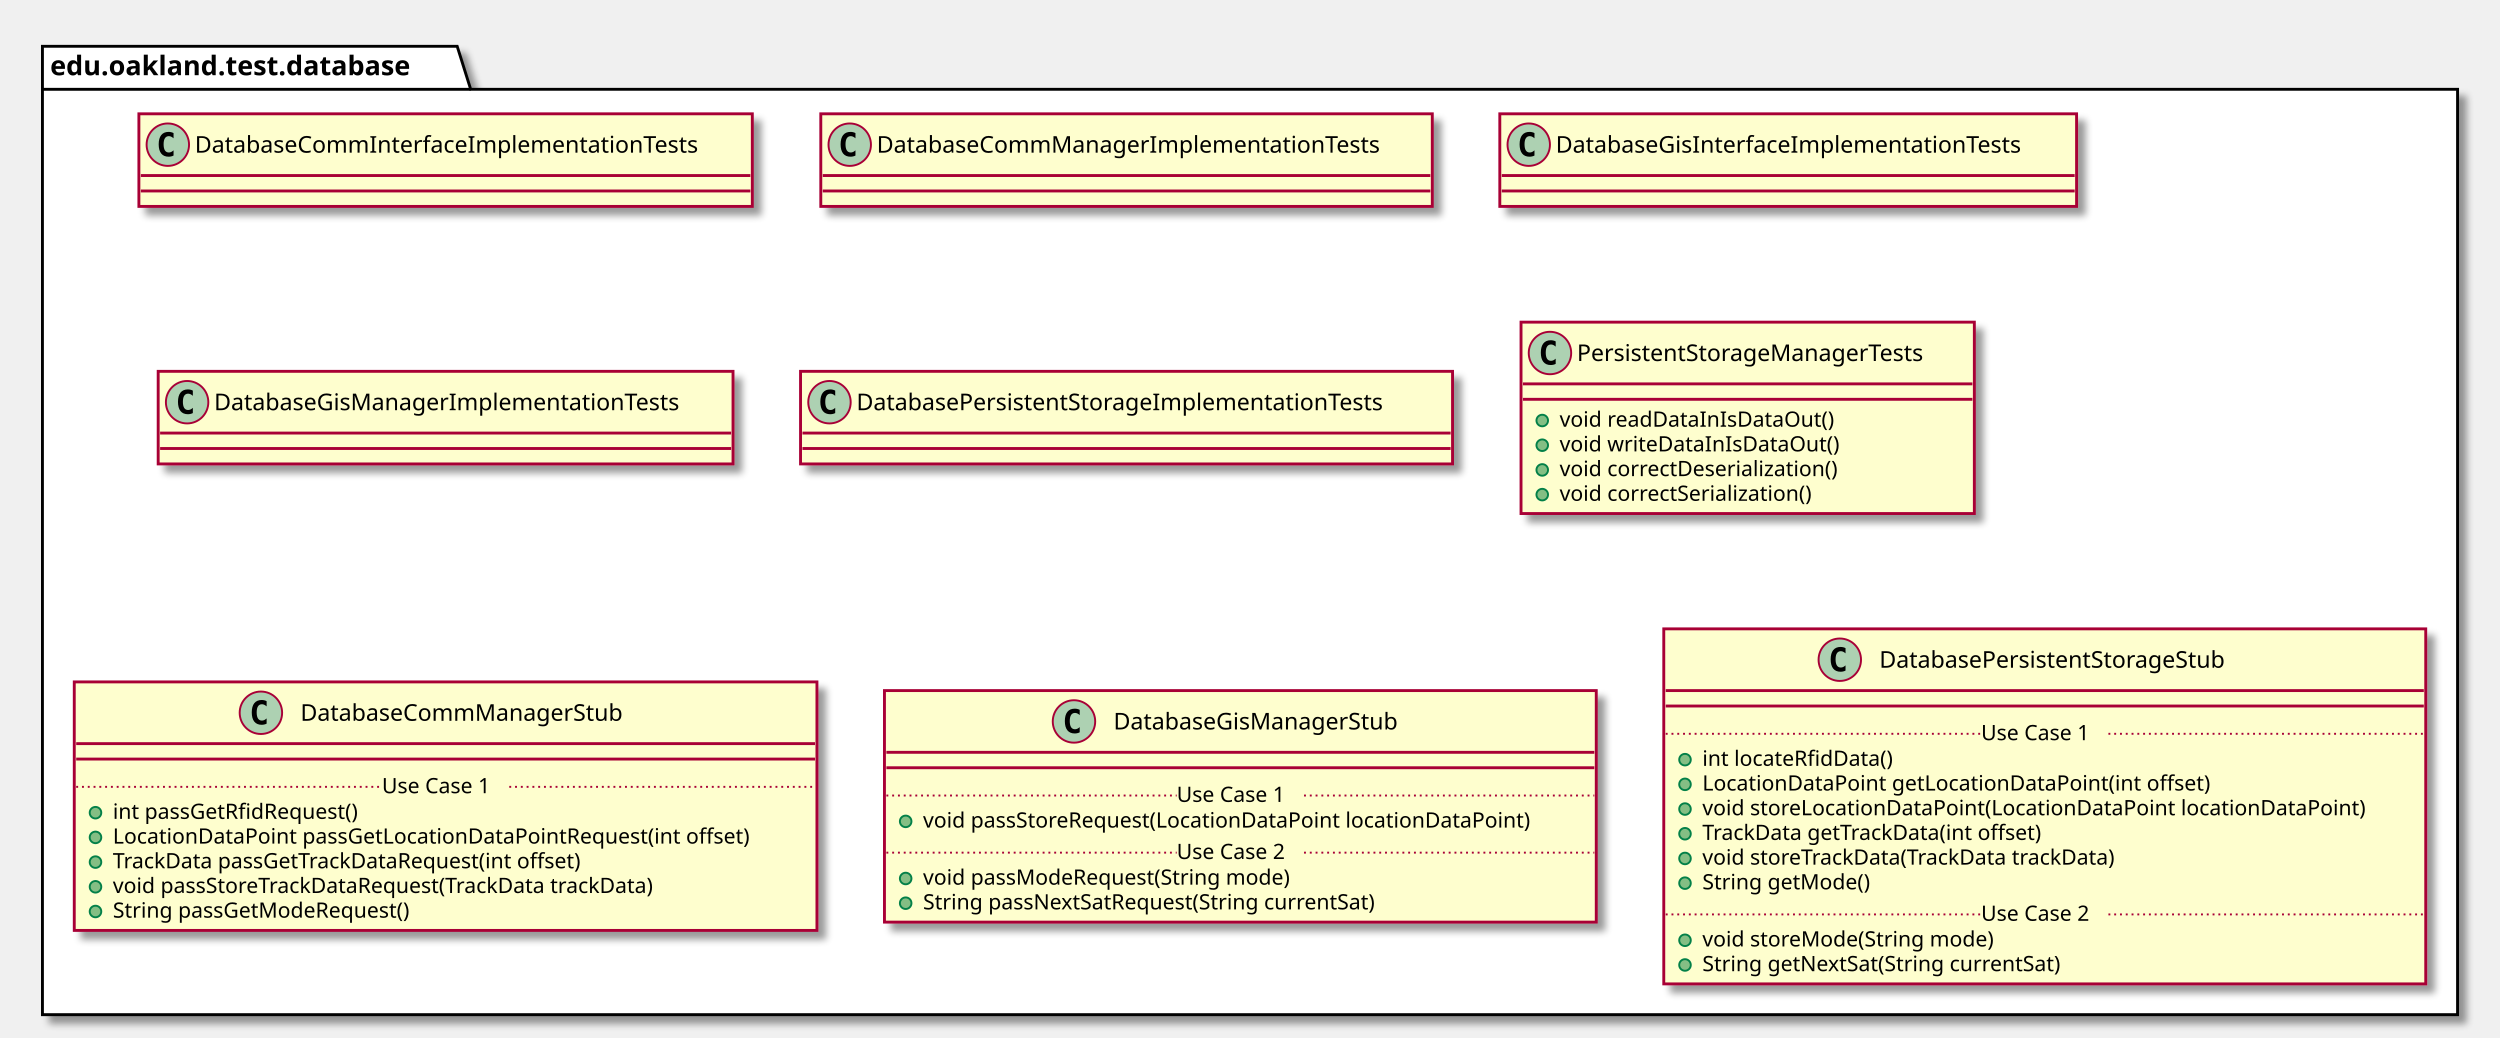
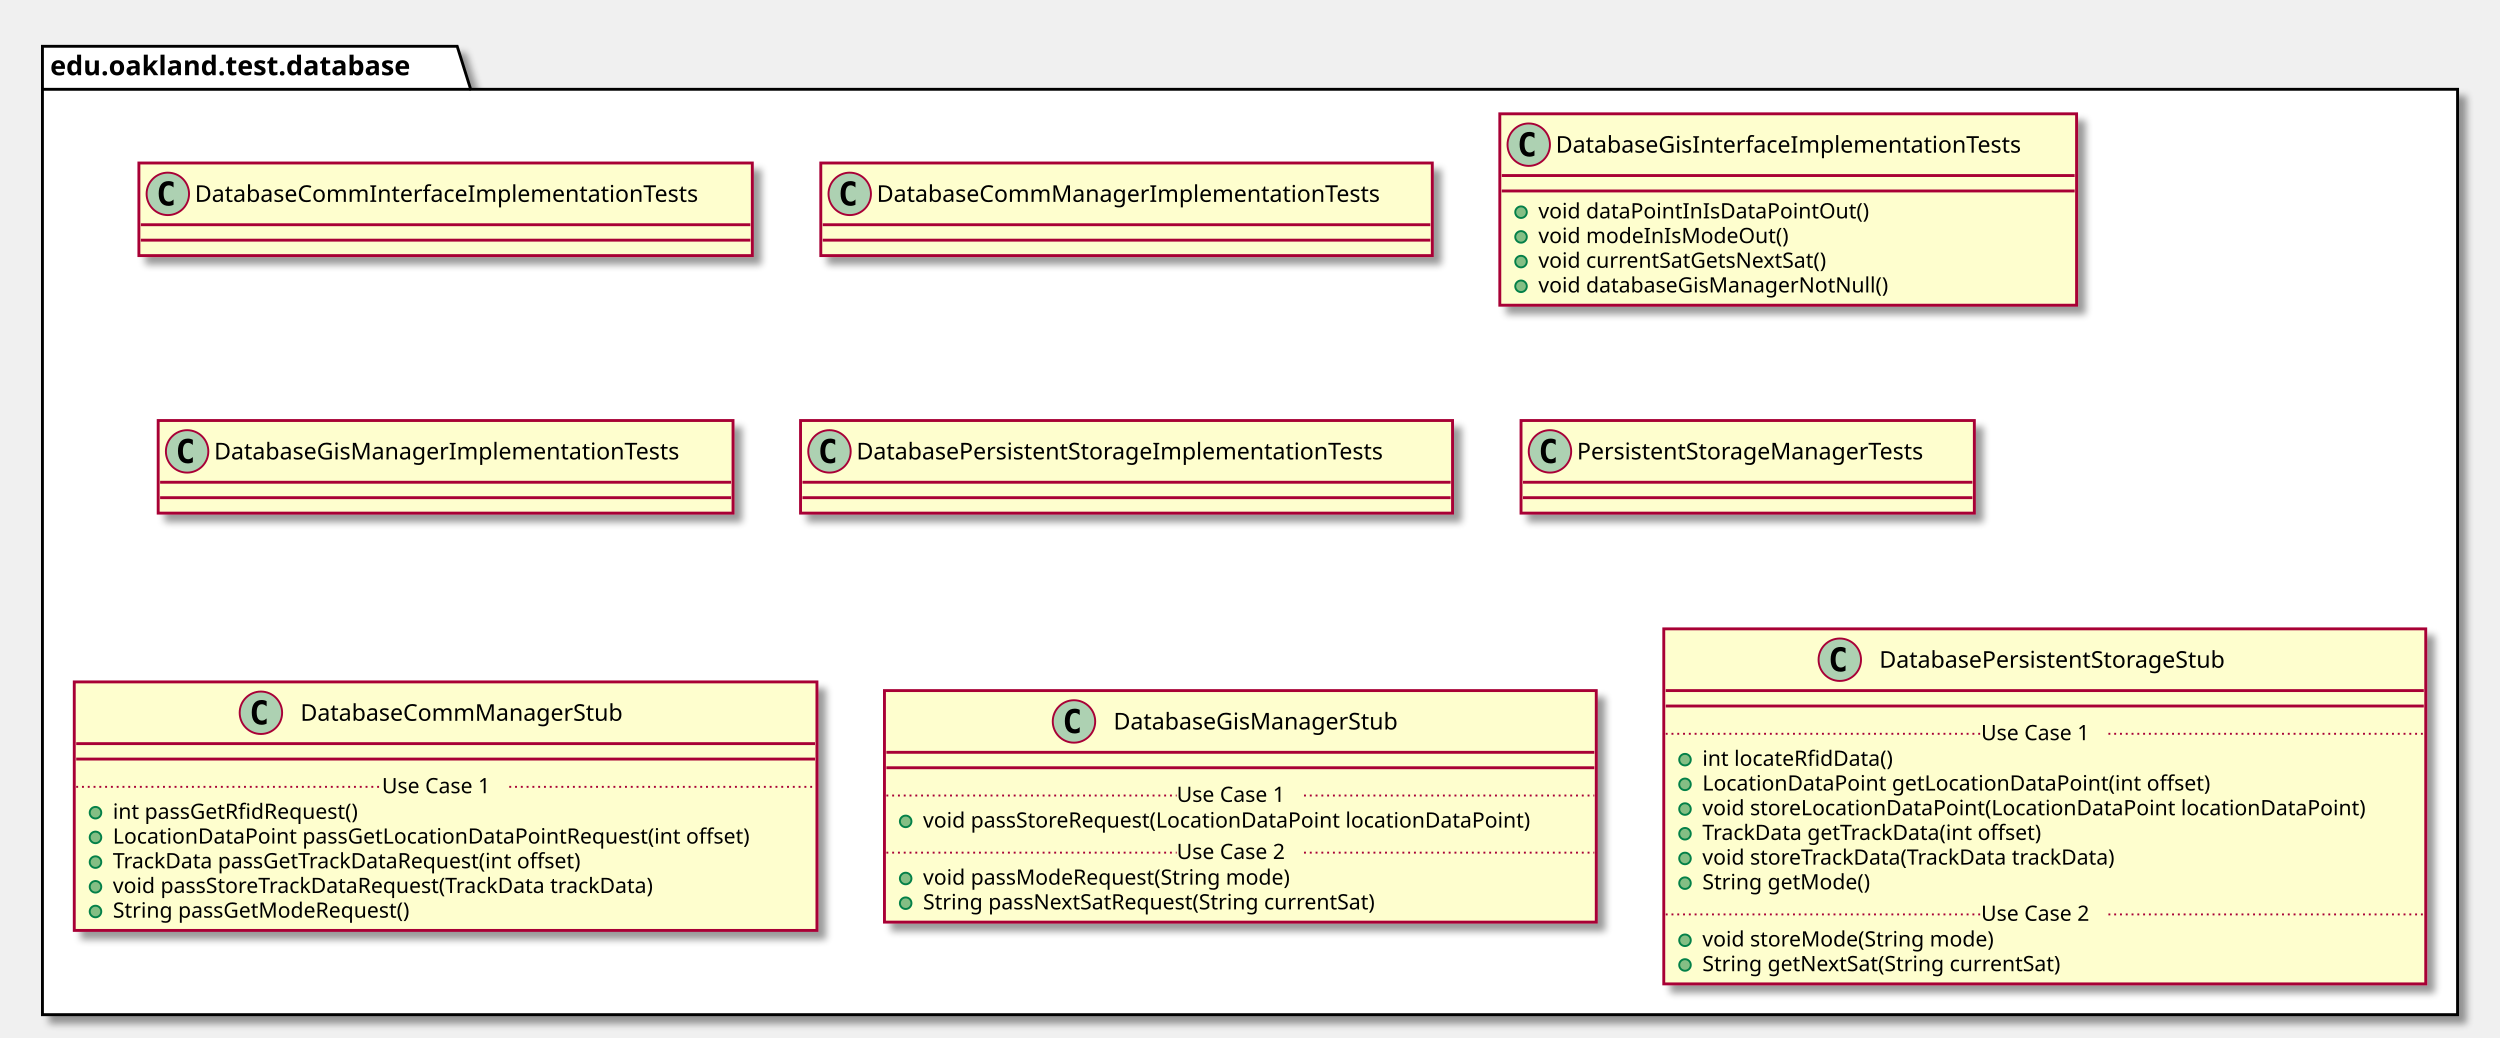
<svg xmlns="http://www.w3.org/2000/svg" contentScriptType="application/ecmascript" contentStyleType="text/css" height="538px" preserveAspectRatio="none" style="width:1296px;height:538px;" version="1.1" viewBox="0 0 1296 538" width="1296px" zoomAndPan="magnify">
  <defs>
-     <filter height="300%" id="f1jslmvvv9mqps" width="300%" x="-1" y="-1">
+     <filter height="300%" id="f1ga16c2ob6evc" width="300%" x="-1" y="-1">
      <feGaussianBlur result="blurOut" stdDeviation="2.0" />
      <feColorMatrix in="blurOut" result="blurOut2" type="matrix" values="0 0 0 0 0 0 0 0 0 0 0 0 0 0 0 0 0 0 .4 0" />
      <feOffset dx="4.0" dy="4.0" in="blurOut2" result="blurOut3" />
      <feBlend in="SourceGraphic" in2="blurOut3" mode="normal" />
    </filter>
  </defs>
  <g>
-     <polygon fill="#FFFFFF" filter="url(#f1jslmvvv9mqps)" points="22,24,237,24,244,46.297,1274,46.297,1274,526,22,526,22,24" style="stroke: #000000; stroke-width: 1.5;" />
+     <polygon fill="#FFFFFF" filter="url(#f1ga16c2ob6evc)" points="22,24,237,24,244,46.297,1274,46.297,1274,526,22,526,22,24" style="stroke: #000000; stroke-width: 1.5;" />
    <line style="stroke: #000000; stroke-width: 1.5;" x1="22" x2="244" y1="46.297" y2="46.297" />
    <text fill="#000000" font-family="sans-serif" font-size="14" font-weight="bold" lengthAdjust="spacingAndGlyphs" textLength="209" x="26" y="38.995">edu.oakland.test.database</text>
-     <rect fill="#FEFECE" filter="url(#f1jslmvvv9mqps)" height="48" id="DatabaseCommInterfaceImplementationTests" style="stroke: #A80036; stroke-width: 1.5;" width="318" x="72" y="59" />
-     <ellipse cx="87" cy="75" fill="#ADD1B2" rx="11" ry="11" style="stroke: #A80036; stroke-width: 1.0;" />
-     <path d="M89.969,80.641 Q89.391,80.938 88.75,81.078 Q88.109,81.234 87.406,81.234 Q84.906,81.234 83.578,79.594 Q82.266,77.938 82.266,74.812 Q82.266,71.688 83.578,70.031 Q84.906,68.375 87.406,68.375 Q88.109,68.375 88.75,68.531 Q89.406,68.688 89.969,68.984 L89.969,71.703 Q89.344,71.125 88.75,70.859 Q88.156,70.578 87.531,70.578 Q86.188,70.578 85.5,71.656 Q84.812,72.719 84.812,74.812 Q84.812,76.906 85.5,77.984 Q86.188,79.047 87.531,79.047 Q88.156,79.047 88.75,78.781 Q89.344,78.5 89.969,77.922 L89.969,80.641 Z " />
-     <text fill="#000000" font-family="sans-serif" font-size="12" lengthAdjust="spacingAndGlyphs" textLength="286" x="101" y="79.154">DatabaseCommInterfaceImplementationTests</text>
-     <line style="stroke: #A80036; stroke-width: 1.5;" x1="73" x2="389" y1="91" y2="91" />
-     <line style="stroke: #A80036; stroke-width: 1.5;" x1="73" x2="389" y1="99" y2="99" />
-     <rect fill="#FEFECE" filter="url(#f1jslmvvv9mqps)" height="48" id="DatabaseCommManagerImplementationTests" style="stroke: #A80036; stroke-width: 1.5;" width="317" x="425.5" y="59" />
-     <ellipse cx="440.5" cy="75" fill="#ADD1B2" rx="11" ry="11" style="stroke: #A80036; stroke-width: 1.0;" />
-     <path d="M443.469,80.641 Q442.891,80.938 442.25,81.078 Q441.609,81.234 440.906,81.234 Q438.406,81.234 437.078,79.594 Q435.766,77.938 435.766,74.812 Q435.766,71.688 437.078,70.031 Q438.406,68.375 440.906,68.375 Q441.609,68.375 442.25,68.531 Q442.906,68.688 443.469,68.984 L443.469,71.703 Q442.844,71.125 442.25,70.859 Q441.656,70.578 441.031,70.578 Q439.688,70.578 439,71.656 Q438.312,72.719 438.312,74.812 Q438.312,76.906 439,77.984 Q439.688,79.047 441.031,79.047 Q441.656,79.047 442.25,78.781 Q442.844,78.5 443.469,77.922 L443.469,80.641 Z " />
-     <text fill="#000000" font-family="sans-serif" font-size="12" lengthAdjust="spacingAndGlyphs" textLength="285" x="454.5" y="79.154">DatabaseCommManagerImplementationTests</text>
-     <line style="stroke: #A80036; stroke-width: 1.5;" x1="426.5" x2="741.5" y1="91" y2="91" />
-     <line style="stroke: #A80036; stroke-width: 1.5;" x1="426.5" x2="741.5" y1="99" y2="99" />
-     <rect fill="#FEFECE" filter="url(#f1jslmvvv9mqps)" height="48" id="DatabaseGisInterfaceImplementationTests" style="stroke: #A80036; stroke-width: 1.5;" width="299" x="777.5" y="59" />
+     <rect fill="#FEFECE" filter="url(#f1ga16c2ob6evc)" height="48" id="DatabaseCommInterfaceImplementationTests" style="stroke: #A80036; stroke-width: 1.5;" width="318" x="72" y="84.5" />
+     <ellipse cx="87" cy="100.5" fill="#ADD1B2" rx="11" ry="11" style="stroke: #A80036; stroke-width: 1.0;" />
+     <path d="M89.969,106.141 Q89.391,106.438 88.75,106.578 Q88.109,106.734 87.406,106.734 Q84.906,106.734 83.578,105.094 Q82.266,103.438 82.266,100.312 Q82.266,97.188 83.578,95.531 Q84.906,93.875 87.406,93.875 Q88.109,93.875 88.75,94.031 Q89.406,94.188 89.969,94.484 L89.969,97.203 Q89.344,96.625 88.75,96.359 Q88.156,96.078 87.531,96.078 Q86.188,96.078 85.5,97.156 Q84.812,98.219 84.812,100.312 Q84.812,102.406 85.5,103.484 Q86.188,104.547 87.531,104.547 Q88.156,104.547 88.75,104.281 Q89.344,104 89.969,103.422 L89.969,106.141 Z " />
+     <text fill="#000000" font-family="sans-serif" font-size="12" lengthAdjust="spacingAndGlyphs" textLength="286" x="101" y="104.654">DatabaseCommInterfaceImplementationTests</text>
+     <line style="stroke: #A80036; stroke-width: 1.5;" x1="73" x2="389" y1="116.5" y2="116.5" />
+     <line style="stroke: #A80036; stroke-width: 1.5;" x1="73" x2="389" y1="124.5" y2="124.5" />
+     <rect fill="#FEFECE" filter="url(#f1ga16c2ob6evc)" height="48" id="DatabaseCommManagerImplementationTests" style="stroke: #A80036; stroke-width: 1.5;" width="317" x="425.5" y="84.5" />
+     <ellipse cx="440.5" cy="100.5" fill="#ADD1B2" rx="11" ry="11" style="stroke: #A80036; stroke-width: 1.0;" />
+     <path d="M443.469,106.141 Q442.891,106.438 442.25,106.578 Q441.609,106.734 440.906,106.734 Q438.406,106.734 437.078,105.094 Q435.766,103.438 435.766,100.312 Q435.766,97.188 437.078,95.531 Q438.406,93.875 440.906,93.875 Q441.609,93.875 442.25,94.031 Q442.906,94.188 443.469,94.484 L443.469,97.203 Q442.844,96.625 442.25,96.359 Q441.656,96.078 441.031,96.078 Q439.688,96.078 439,97.156 Q438.312,98.219 438.312,100.312 Q438.312,102.406 439,103.484 Q439.688,104.547 441.031,104.547 Q441.656,104.547 442.25,104.281 Q442.844,104 443.469,103.422 L443.469,106.141 Z " />
+     <text fill="#000000" font-family="sans-serif" font-size="12" lengthAdjust="spacingAndGlyphs" textLength="285" x="454.5" y="104.654">DatabaseCommManagerImplementationTests</text>
+     <line style="stroke: #A80036; stroke-width: 1.5;" x1="426.5" x2="741.5" y1="116.5" y2="116.5" />
+     <line style="stroke: #A80036; stroke-width: 1.5;" x1="426.5" x2="741.5" y1="124.5" y2="124.5" />
+     <rect fill="#FEFECE" filter="url(#f1ga16c2ob6evc)" height="99.219" id="DatabaseGisInterfaceImplementationTests" style="stroke: #A80036; stroke-width: 1.5;" width="299" x="777.5" y="59" />
    <ellipse cx="792.5" cy="75" fill="#ADD1B2" rx="11" ry="11" style="stroke: #A80036; stroke-width: 1.0;" />
    <path d="M795.469,80.641 Q794.891,80.938 794.25,81.078 Q793.609,81.234 792.906,81.234 Q790.406,81.234 789.078,79.594 Q787.766,77.938 787.766,74.812 Q787.766,71.688 789.078,70.031 Q790.406,68.375 792.906,68.375 Q793.609,68.375 794.25,68.531 Q794.906,68.688 795.469,68.984 L795.469,71.703 Q794.844,71.125 794.25,70.859 Q793.656,70.578 793.031,70.578 Q791.688,70.578 791,71.656 Q790.312,72.719 790.312,74.812 Q790.312,76.906 791,77.984 Q791.688,79.047 793.031,79.047 Q793.656,79.047 794.25,78.781 Q794.844,78.5 795.469,77.922 L795.469,80.641 Z " />
    <text fill="#000000" font-family="sans-serif" font-size="12" lengthAdjust="spacingAndGlyphs" textLength="267" x="806.5" y="79.154">DatabaseGisInterfaceImplementationTests</text>
    <line style="stroke: #A80036; stroke-width: 1.5;" x1="778.5" x2="1075.5" y1="91" y2="91" />
    <line style="stroke: #A80036; stroke-width: 1.5;" x1="778.5" x2="1075.5" y1="99" y2="99" />
-     <rect fill="#FEFECE" filter="url(#f1jslmvvv9mqps)" height="48" id="DatabaseGisManagerImplementationTests" style="stroke: #A80036; stroke-width: 1.5;" width="298" x="82" y="192.5" />
-     <ellipse cx="97" cy="208.5" fill="#ADD1B2" rx="11" ry="11" style="stroke: #A80036; stroke-width: 1.0;" />
-     <path d="M99.969,214.141 Q99.391,214.438 98.75,214.578 Q98.109,214.734 97.406,214.734 Q94.906,214.734 93.578,213.094 Q92.266,211.438 92.266,208.312 Q92.266,205.188 93.578,203.531 Q94.906,201.875 97.406,201.875 Q98.109,201.875 98.75,202.031 Q99.406,202.188 99.969,202.484 L99.969,205.203 Q99.344,204.625 98.75,204.359 Q98.156,204.078 97.531,204.078 Q96.188,204.078 95.5,205.156 Q94.812,206.219 94.812,208.312 Q94.812,210.406 95.5,211.484 Q96.188,212.547 97.531,212.547 Q98.156,212.547 98.75,212.281 Q99.344,212 99.969,211.422 L99.969,214.141 Z " />
-     <text fill="#000000" font-family="sans-serif" font-size="12" lengthAdjust="spacingAndGlyphs" textLength="266" x="111" y="212.654">DatabaseGisManagerImplementationTests</text>
-     <line style="stroke: #A80036; stroke-width: 1.5;" x1="83" x2="379" y1="224.5" y2="224.5" />
-     <line style="stroke: #A80036; stroke-width: 1.5;" x1="83" x2="379" y1="232.5" y2="232.5" />
-     <rect fill="#FEFECE" filter="url(#f1jslmvvv9mqps)" height="48" id="DatabasePersistentStorageImplementationTests" style="stroke: #A80036; stroke-width: 1.5;" width="338" x="415" y="192.5" />
-     <ellipse cx="430" cy="208.5" fill="#ADD1B2" rx="11" ry="11" style="stroke: #A80036; stroke-width: 1.0;" />
-     <path d="M432.969,214.141 Q432.391,214.438 431.75,214.578 Q431.109,214.734 430.406,214.734 Q427.906,214.734 426.578,213.094 Q425.266,211.438 425.266,208.312 Q425.266,205.188 426.578,203.531 Q427.906,201.875 430.406,201.875 Q431.109,201.875 431.75,202.031 Q432.406,202.188 432.969,202.484 L432.969,205.203 Q432.344,204.625 431.75,204.359 Q431.156,204.078 430.531,204.078 Q429.188,204.078 428.5,205.156 Q427.812,206.219 427.812,208.312 Q427.812,210.406 428.5,211.484 Q429.188,212.547 430.531,212.547 Q431.156,212.547 431.75,212.281 Q432.344,212 432.969,211.422 L432.969,214.141 Z " />
-     <text fill="#000000" font-family="sans-serif" font-size="12" lengthAdjust="spacingAndGlyphs" textLength="306" x="444" y="212.654">DatabasePersistentStorageImplementationTests</text>
-     <line style="stroke: #A80036; stroke-width: 1.5;" x1="416" x2="752" y1="224.5" y2="224.5" />
-     <line style="stroke: #A80036; stroke-width: 1.5;" x1="416" x2="752" y1="232.5" y2="232.5" />
-     <rect fill="#FEFECE" filter="url(#f1jslmvvv9mqps)" height="99.219" id="PersistentStorageManagerTests" style="stroke: #A80036; stroke-width: 1.5;" width="235" x="788.5" y="167" />
-     <ellipse cx="803.5" cy="183" fill="#ADD1B2" rx="11" ry="11" style="stroke: #A80036; stroke-width: 1.0;" />
-     <path d="M806.469,188.641 Q805.891,188.938 805.25,189.078 Q804.609,189.234 803.906,189.234 Q801.406,189.234 800.078,187.594 Q798.766,185.938 798.766,182.812 Q798.766,179.688 800.078,178.031 Q801.406,176.375 803.906,176.375 Q804.609,176.375 805.25,176.531 Q805.906,176.688 806.469,176.984 L806.469,179.703 Q805.844,179.125 805.25,178.859 Q804.656,178.578 804.031,178.578 Q802.688,178.578 802,179.656 Q801.312,180.719 801.312,182.812 Q801.312,184.906 802,185.984 Q802.688,187.047 804.031,187.047 Q804.656,187.047 805.25,186.781 Q805.844,186.5 806.469,185.922 L806.469,188.641 Z " />
-     <text fill="#000000" font-family="sans-serif" font-size="12" lengthAdjust="spacingAndGlyphs" textLength="203" x="817.5" y="187.154">PersistentStorageManagerTests</text>
-     <line style="stroke: #A80036; stroke-width: 1.5;" x1="789.5" x2="1022.5" y1="199" y2="199" />
-     <line style="stroke: #A80036; stroke-width: 1.5;" x1="789.5" x2="1022.5" y1="207" y2="207" />
-     <ellipse cx="799.5" cy="218" fill="#84BE84" rx="3" ry="3" style="stroke: #038048; stroke-width: 1.0;" />
-     <text fill="#000000" font-family="sans-serif" font-size="11" lengthAdjust="spacingAndGlyphs" textLength="153" x="808.5" y="221.21">void readDataInIsDataOut()</text>
-     <ellipse cx="799.5" cy="230.805" fill="#84BE84" rx="3" ry="3" style="stroke: #038048; stroke-width: 1.0;" />
-     <text fill="#000000" font-family="sans-serif" font-size="11" lengthAdjust="spacingAndGlyphs" textLength="155" x="808.5" y="234.015">void writeDataInIsDataOut()</text>
-     <ellipse cx="799.5" cy="243.609" fill="#84BE84" rx="3" ry="3" style="stroke: #038048; stroke-width: 1.0;" />
-     <text fill="#000000" font-family="sans-serif" font-size="11" lengthAdjust="spacingAndGlyphs" textLength="158" x="808.5" y="246.82">void correctDeserialization()</text>
-     <ellipse cx="799.5" cy="256.414" fill="#84BE84" rx="3" ry="3" style="stroke: #038048; stroke-width: 1.0;" />
-     <text fill="#000000" font-family="sans-serif" font-size="11" lengthAdjust="spacingAndGlyphs" textLength="144" x="808.5" y="259.625">void correctSerialization()</text>
-     <rect fill="#FEFECE" filter="url(#f1jslmvvv9mqps)" height="128.828" id="DatabaseCommManagerStub" style="stroke: #A80036; stroke-width: 1.5;" width="385" x="38.5" y="353.5" />
+     <ellipse cx="788.5" cy="110" fill="#84BE84" rx="3" ry="3" style="stroke: #038048; stroke-width: 1.0;" />
+     <text fill="#000000" font-family="sans-serif" font-size="11" lengthAdjust="spacingAndGlyphs" textLength="182" x="797.5" y="113.21">void dataPointInIsDataPointOut()</text>
+     <ellipse cx="788.5" cy="122.805" fill="#84BE84" rx="3" ry="3" style="stroke: #038048; stroke-width: 1.0;" />
+     <text fill="#000000" font-family="sans-serif" font-size="11" lengthAdjust="spacingAndGlyphs" textLength="137" x="797.5" y="126.015">void modeInIsModeOut()</text>
+     <ellipse cx="788.5" cy="135.609" fill="#84BE84" rx="3" ry="3" style="stroke: #038048; stroke-width: 1.0;" />
+     <text fill="#000000" font-family="sans-serif" font-size="11" lengthAdjust="spacingAndGlyphs" textLength="166" x="797.5" y="138.82">void currentSatGetsNextSat()</text>
+     <ellipse cx="788.5" cy="148.414" fill="#84BE84" rx="3" ry="3" style="stroke: #038048; stroke-width: 1.0;" />
+     <text fill="#000000" font-family="sans-serif" font-size="11" lengthAdjust="spacingAndGlyphs" textLength="196" x="797.5" y="151.625">void databaseGisManagerNotNull()</text>
+     <rect fill="#FEFECE" filter="url(#f1ga16c2ob6evc)" height="48" id="DatabaseGisManagerImplementationTests" style="stroke: #A80036; stroke-width: 1.5;" width="298" x="82" y="218" />
+     <ellipse cx="97" cy="234" fill="#ADD1B2" rx="11" ry="11" style="stroke: #A80036; stroke-width: 1.0;" />
+     <path d="M99.969,239.641 Q99.391,239.938 98.75,240.078 Q98.109,240.234 97.406,240.234 Q94.906,240.234 93.578,238.594 Q92.266,236.938 92.266,233.812 Q92.266,230.688 93.578,229.031 Q94.906,227.375 97.406,227.375 Q98.109,227.375 98.75,227.531 Q99.406,227.688 99.969,227.984 L99.969,230.703 Q99.344,230.125 98.75,229.859 Q98.156,229.578 97.531,229.578 Q96.188,229.578 95.5,230.656 Q94.812,231.719 94.812,233.812 Q94.812,235.906 95.5,236.984 Q96.188,238.047 97.531,238.047 Q98.156,238.047 98.75,237.781 Q99.344,237.5 99.969,236.922 L99.969,239.641 Z " />
+     <text fill="#000000" font-family="sans-serif" font-size="12" lengthAdjust="spacingAndGlyphs" textLength="266" x="111" y="238.154">DatabaseGisManagerImplementationTests</text>
+     <line style="stroke: #A80036; stroke-width: 1.5;" x1="83" x2="379" y1="250" y2="250" />
+     <line style="stroke: #A80036; stroke-width: 1.5;" x1="83" x2="379" y1="258" y2="258" />
+     <rect fill="#FEFECE" filter="url(#f1ga16c2ob6evc)" height="48" id="DatabasePersistentStorageImplementationTests" style="stroke: #A80036; stroke-width: 1.5;" width="338" x="415" y="218" />
+     <ellipse cx="430" cy="234" fill="#ADD1B2" rx="11" ry="11" style="stroke: #A80036; stroke-width: 1.0;" />
+     <path d="M432.969,239.641 Q432.391,239.938 431.75,240.078 Q431.109,240.234 430.406,240.234 Q427.906,240.234 426.578,238.594 Q425.266,236.938 425.266,233.812 Q425.266,230.688 426.578,229.031 Q427.906,227.375 430.406,227.375 Q431.109,227.375 431.75,227.531 Q432.406,227.688 432.969,227.984 L432.969,230.703 Q432.344,230.125 431.75,229.859 Q431.156,229.578 430.531,229.578 Q429.188,229.578 428.5,230.656 Q427.812,231.719 427.812,233.812 Q427.812,235.906 428.5,236.984 Q429.188,238.047 430.531,238.047 Q431.156,238.047 431.75,237.781 Q432.344,237.5 432.969,236.922 L432.969,239.641 Z " />
+     <text fill="#000000" font-family="sans-serif" font-size="12" lengthAdjust="spacingAndGlyphs" textLength="306" x="444" y="238.154">DatabasePersistentStorageImplementationTests</text>
+     <line style="stroke: #A80036; stroke-width: 1.5;" x1="416" x2="752" y1="250" y2="250" />
+     <line style="stroke: #A80036; stroke-width: 1.5;" x1="416" x2="752" y1="258" y2="258" />
+     <rect fill="#FEFECE" filter="url(#f1ga16c2ob6evc)" height="48" id="PersistentStorageManagerTests" style="stroke: #A80036; stroke-width: 1.5;" width="235" x="788.5" y="218" />
+     <ellipse cx="803.5" cy="234" fill="#ADD1B2" rx="11" ry="11" style="stroke: #A80036; stroke-width: 1.0;" />
+     <path d="M806.469,239.641 Q805.891,239.938 805.25,240.078 Q804.609,240.234 803.906,240.234 Q801.406,240.234 800.078,238.594 Q798.766,236.938 798.766,233.812 Q798.766,230.688 800.078,229.031 Q801.406,227.375 803.906,227.375 Q804.609,227.375 805.25,227.531 Q805.906,227.688 806.469,227.984 L806.469,230.703 Q805.844,230.125 805.25,229.859 Q804.656,229.578 804.031,229.578 Q802.688,229.578 802,230.656 Q801.312,231.719 801.312,233.812 Q801.312,235.906 802,236.984 Q802.688,238.047 804.031,238.047 Q804.656,238.047 805.25,237.781 Q805.844,237.5 806.469,236.922 L806.469,239.641 Z " />
+     <text fill="#000000" font-family="sans-serif" font-size="12" lengthAdjust="spacingAndGlyphs" textLength="203" x="817.5" y="238.154">PersistentStorageManagerTests</text>
+     <line style="stroke: #A80036; stroke-width: 1.5;" x1="789.5" x2="1022.5" y1="250" y2="250" />
+     <line style="stroke: #A80036; stroke-width: 1.5;" x1="789.5" x2="1022.5" y1="258" y2="258" />
+     <rect fill="#FEFECE" filter="url(#f1ga16c2ob6evc)" height="128.828" id="DatabaseCommManagerStub" style="stroke: #A80036; stroke-width: 1.5;" width="385" x="38.5" y="353.5" />
    <ellipse cx="135.25" cy="369.5" fill="#ADD1B2" rx="11" ry="11" style="stroke: #A80036; stroke-width: 1.0;" />
    <path d="M138.219,375.141 Q137.641,375.438 137,375.578 Q136.359,375.734 135.656,375.734 Q133.156,375.734 131.828,374.094 Q130.516,372.438 130.516,369.312 Q130.516,366.188 131.828,364.531 Q133.156,362.875 135.656,362.875 Q136.359,362.875 137,363.031 Q137.656,363.188 138.219,363.484 L138.219,366.203 Q137.594,365.625 137,365.359 Q136.406,365.078 135.781,365.078 Q134.438,365.078 133.75,366.156 Q133.062,367.219 133.062,369.312 Q133.062,371.406 133.75,372.484 Q134.438,373.547 135.781,373.547 Q136.406,373.547 137,373.281 Q137.594,373 138.219,372.422 L138.219,375.141 Z " />
    <text fill="#000000" font-family="sans-serif" font-size="12" lengthAdjust="spacingAndGlyphs" textLength="183" x="155.75" y="373.654">DatabaseCommManagerStub</text>
    <line style="stroke: #A80036; stroke-width: 1.5;" x1="39.5" x2="422.5" y1="385.5" y2="385.5" />
    <line style="stroke: #A80036; stroke-width: 1.5;" x1="39.5" x2="422.5" y1="393.5" y2="393.5" />
    <ellipse cx="49.5" cy="421.305" fill="#84BE84" rx="3" ry="3" style="stroke: #038048; stroke-width: 1.0;" />
    <text fill="#000000" font-family="sans-serif" font-size="11" lengthAdjust="spacingAndGlyphs" textLength="141" x="58.5" y="424.515">int passGetRfidRequest()</text>
    <ellipse cx="49.5" cy="434.109" fill="#84BE84" rx="3" ry="3" style="stroke: #038048; stroke-width: 1.0;" />
    <text fill="#000000" font-family="sans-serif" font-size="11" lengthAdjust="spacingAndGlyphs" textLength="359" x="58.5" y="437.32">LocationDataPoint passGetLocationDataPointRequest(int offset)</text>
    <ellipse cx="49.5" cy="446.914" fill="#84BE84" rx="3" ry="3" style="stroke: #038048; stroke-width: 1.0;" />
    <text fill="#000000" font-family="sans-serif" font-size="11" lengthAdjust="spacingAndGlyphs" textLength="271" x="58.5" y="450.125">TrackData passGetTrackDataRequest(int offset)</text>
    <ellipse cx="49.5" cy="459.719" fill="#84BE84" rx="3" ry="3" style="stroke: #038048; stroke-width: 1.0;" />
    <text fill="#000000" font-family="sans-serif" font-size="11" lengthAdjust="spacingAndGlyphs" textLength="312" x="58.5" y="462.929">void passStoreTrackDataRequest(TrackData trackData)</text>
    <ellipse cx="49.5" cy="472.523" fill="#84BE84" rx="3" ry="3" style="stroke: #038048; stroke-width: 1.0;" />
    <text fill="#000000" font-family="sans-serif" font-size="11" lengthAdjust="spacingAndGlyphs" textLength="170" x="58.5" y="475.734">String passGetModeRequest()</text>
    <line style="stroke: #A80036; stroke-width: 1.0; stroke-dasharray: 1.0,2.0;" x1="39.5" x2="198" y1="407.902" y2="407.902" />
    <text fill="#000000" font-family="sans-serif" font-size="11" lengthAdjust="spacingAndGlyphs" textLength="66" x="198" y="411.21">Use Case 1</text>
    <line style="stroke: #A80036; stroke-width: 1.0; stroke-dasharray: 1.0,2.0;" x1="264" x2="422.5" y1="407.902" y2="407.902" />
-     <rect fill="#FEFECE" filter="url(#f1jslmvvv9mqps)" height="120.023" id="DatabaseGisManagerStub" style="stroke: #A80036; stroke-width: 1.5;" width="369" x="458.5" y="358" />
+     <rect fill="#FEFECE" filter="url(#f1ga16c2ob6evc)" height="120.023" id="DatabaseGisManagerStub" style="stroke: #A80036; stroke-width: 1.5;" width="369" x="458.5" y="358" />
    <ellipse cx="556.75" cy="374" fill="#ADD1B2" rx="11" ry="11" style="stroke: #A80036; stroke-width: 1.0;" />
    <path d="M559.719,379.641 Q559.141,379.938 558.5,380.078 Q557.859,380.234 557.156,380.234 Q554.656,380.234 553.328,378.594 Q552.016,376.938 552.016,373.812 Q552.016,370.688 553.328,369.031 Q554.656,367.375 557.156,367.375 Q557.859,367.375 558.5,367.531 Q559.156,367.688 559.719,367.984 L559.719,370.703 Q559.094,370.125 558.5,369.859 Q557.906,369.578 557.281,369.578 Q555.938,369.578 555.25,370.656 Q554.562,371.719 554.562,373.812 Q554.562,375.906 555.25,376.984 Q555.938,378.047 557.281,378.047 Q557.906,378.047 558.5,377.781 Q559.094,377.5 559.719,376.922 L559.719,379.641 Z " />
    <text fill="#000000" font-family="sans-serif" font-size="12" lengthAdjust="spacingAndGlyphs" textLength="164" x="577.25" y="378.154">DatabaseGisManagerStub</text>
    <line style="stroke: #A80036; stroke-width: 1.5;" x1="459.5" x2="826.5" y1="390" y2="390" />
    <line style="stroke: #A80036; stroke-width: 1.5;" x1="459.5" x2="826.5" y1="398" y2="398" />
    <ellipse cx="469.5" cy="425.805" fill="#84BE84" rx="3" ry="3" style="stroke: #038048; stroke-width: 1.0;" />
    <text fill="#000000" font-family="sans-serif" font-size="11" lengthAdjust="spacingAndGlyphs" textLength="343" x="478.5" y="429.015">void passStoreRequest(LocationDataPoint locationDataPoint)</text>
    <line style="stroke: #A80036; stroke-width: 1.0; stroke-dasharray: 1.0,2.0;" x1="459.5" x2="610" y1="412.402" y2="412.402" />
    <text fill="#000000" font-family="sans-serif" font-size="11" lengthAdjust="spacingAndGlyphs" textLength="66" x="610" y="415.71">Use Case 1</text>
    <line style="stroke: #A80036; stroke-width: 1.0; stroke-dasharray: 1.0,2.0;" x1="676" x2="826.5" y1="412.402" y2="412.402" />
    <ellipse cx="469.5" cy="455.414" fill="#84BE84" rx="3" ry="3" style="stroke: #038048; stroke-width: 1.0;" />
    <text fill="#000000" font-family="sans-serif" font-size="11" lengthAdjust="spacingAndGlyphs" textLength="209" x="478.5" y="458.625">void passModeRequest(String mode)</text>
    <ellipse cx="469.5" cy="468.219" fill="#84BE84" rx="3" ry="3" style="stroke: #038048; stroke-width: 1.0;" />
    <text fill="#000000" font-family="sans-serif" font-size="11" lengthAdjust="spacingAndGlyphs" textLength="262" x="478.5" y="471.429">String passNextSatRequest(String currentSat)</text>
    <line style="stroke: #A80036; stroke-width: 1.0; stroke-dasharray: 1.0,2.0;" x1="459.5" x2="610" y1="442.012" y2="442.012" />
    <text fill="#000000" font-family="sans-serif" font-size="11" lengthAdjust="spacingAndGlyphs" textLength="66" x="610" y="445.32">Use Case 2</text>
    <line style="stroke: #A80036; stroke-width: 1.0; stroke-dasharray: 1.0,2.0;" x1="676" x2="826.5" y1="442.012" y2="442.012" />
-     <rect fill="#FEFECE" filter="url(#f1jslmvvv9mqps)" height="184.047" id="DatabasePersistentStorageStub" style="stroke: #A80036; stroke-width: 1.5;" width="395" x="862.5" y="326" />
+     <rect fill="#FEFECE" filter="url(#f1ga16c2ob6evc)" height="184.047" id="DatabasePersistentStorageStub" style="stroke: #A80036; stroke-width: 1.5;" width="395" x="862.5" y="326" />
    <ellipse cx="953.75" cy="342" fill="#ADD1B2" rx="11" ry="11" style="stroke: #A80036; stroke-width: 1.0;" />
    <path d="M956.719,347.641 Q956.141,347.938 955.5,348.078 Q954.859,348.234 954.156,348.234 Q951.656,348.234 950.328,346.594 Q949.016,344.938 949.016,341.812 Q949.016,338.688 950.328,337.031 Q951.656,335.375 954.156,335.375 Q954.859,335.375 955.5,335.531 Q956.156,335.688 956.719,335.984 L956.719,338.703 Q956.094,338.125 955.5,337.859 Q954.906,337.578 954.281,337.578 Q952.938,337.578 952.25,338.656 Q951.562,339.719 951.562,341.812 Q951.562,343.906 952.25,344.984 Q952.938,346.047 954.281,346.047 Q954.906,346.047 955.5,345.781 Q956.094,345.5 956.719,344.922 L956.719,347.641 Z " />
    <text fill="#000000" font-family="sans-serif" font-size="12" lengthAdjust="spacingAndGlyphs" textLength="204" x="974.25" y="346.154">DatabasePersistentStorageStub</text>
    <line style="stroke: #A80036; stroke-width: 1.5;" x1="863.5" x2="1256.5" y1="358" y2="358" />
    <line style="stroke: #A80036; stroke-width: 1.5;" x1="863.5" x2="1256.5" y1="366" y2="366" />
    <ellipse cx="873.5" cy="393.805" fill="#84BE84" rx="3" ry="3" style="stroke: #038048; stroke-width: 1.0;" />
    <text fill="#000000" font-family="sans-serif" font-size="11" lengthAdjust="spacingAndGlyphs" textLength="107" x="882.5" y="397.015">int locateRfidData()</text>
    <ellipse cx="873.5" cy="406.609" fill="#84BE84" rx="3" ry="3" style="stroke: #038048; stroke-width: 1.0;" />
    <text fill="#000000" font-family="sans-serif" font-size="11" lengthAdjust="spacingAndGlyphs" textLength="283" x="882.5" y="409.82">LocationDataPoint getLocationDataPoint(int offset)</text>
    <ellipse cx="873.5" cy="419.414" fill="#84BE84" rx="3" ry="3" style="stroke: #038048; stroke-width: 1.0;" />
    <text fill="#000000" font-family="sans-serif" font-size="11" lengthAdjust="spacingAndGlyphs" textLength="369" x="882.5" y="422.625">void storeLocationDataPoint(LocationDataPoint locationDataPoint)</text>
    <ellipse cx="873.5" cy="432.219" fill="#84BE84" rx="3" ry="3" style="stroke: #038048; stroke-width: 1.0;" />
    <text fill="#000000" font-family="sans-serif" font-size="11" lengthAdjust="spacingAndGlyphs" textLength="195" x="882.5" y="435.429">TrackData getTrackData(int offset)</text>
    <ellipse cx="873.5" cy="445.023" fill="#84BE84" rx="3" ry="3" style="stroke: #038048; stroke-width: 1.0;" />
    <text fill="#000000" font-family="sans-serif" font-size="11" lengthAdjust="spacingAndGlyphs" textLength="237" x="882.5" y="448.234">void storeTrackData(TrackData trackData)</text>
    <ellipse cx="873.5" cy="457.828" fill="#84BE84" rx="3" ry="3" style="stroke: #038048; stroke-width: 1.0;" />
    <text fill="#000000" font-family="sans-serif" font-size="11" lengthAdjust="spacingAndGlyphs" textLength="94" x="882.5" y="461.039">String getMode()</text>
    <line style="stroke: #A80036; stroke-width: 1.0; stroke-dasharray: 1.0,2.0;" x1="863.5" x2="1027" y1="380.402" y2="380.402" />
    <text fill="#000000" font-family="sans-serif" font-size="11" lengthAdjust="spacingAndGlyphs" textLength="66" x="1027" y="383.71">Use Case 1</text>
    <line style="stroke: #A80036; stroke-width: 1.0; stroke-dasharray: 1.0,2.0;" x1="1093" x2="1256.5" y1="380.402" y2="380.402" />
    <ellipse cx="873.5" cy="487.438" fill="#84BE84" rx="3" ry="3" style="stroke: #038048; stroke-width: 1.0;" />
    <text fill="#000000" font-family="sans-serif" font-size="11" lengthAdjust="spacingAndGlyphs" textLength="165" x="882.5" y="490.648">void storeMode(String mode)</text>
    <ellipse cx="873.5" cy="500.242" fill="#84BE84" rx="3" ry="3" style="stroke: #038048; stroke-width: 1.0;" />
    <text fill="#000000" font-family="sans-serif" font-size="11" lengthAdjust="spacingAndGlyphs" textLength="206" x="882.5" y="503.453">String getNextSat(String currentSat)</text>
    <line style="stroke: #A80036; stroke-width: 1.0; stroke-dasharray: 1.0,2.0;" x1="863.5" x2="1027" y1="474.035" y2="474.035" />
    <text fill="#000000" font-family="sans-serif" font-size="11" lengthAdjust="spacingAndGlyphs" textLength="66" x="1027" y="477.343">Use Case 2</text>
    <line style="stroke: #A80036; stroke-width: 1.0; stroke-dasharray: 1.0,2.0;" x1="1093" x2="1256.5" y1="474.035" y2="474.035" />
  </g>
</svg>
